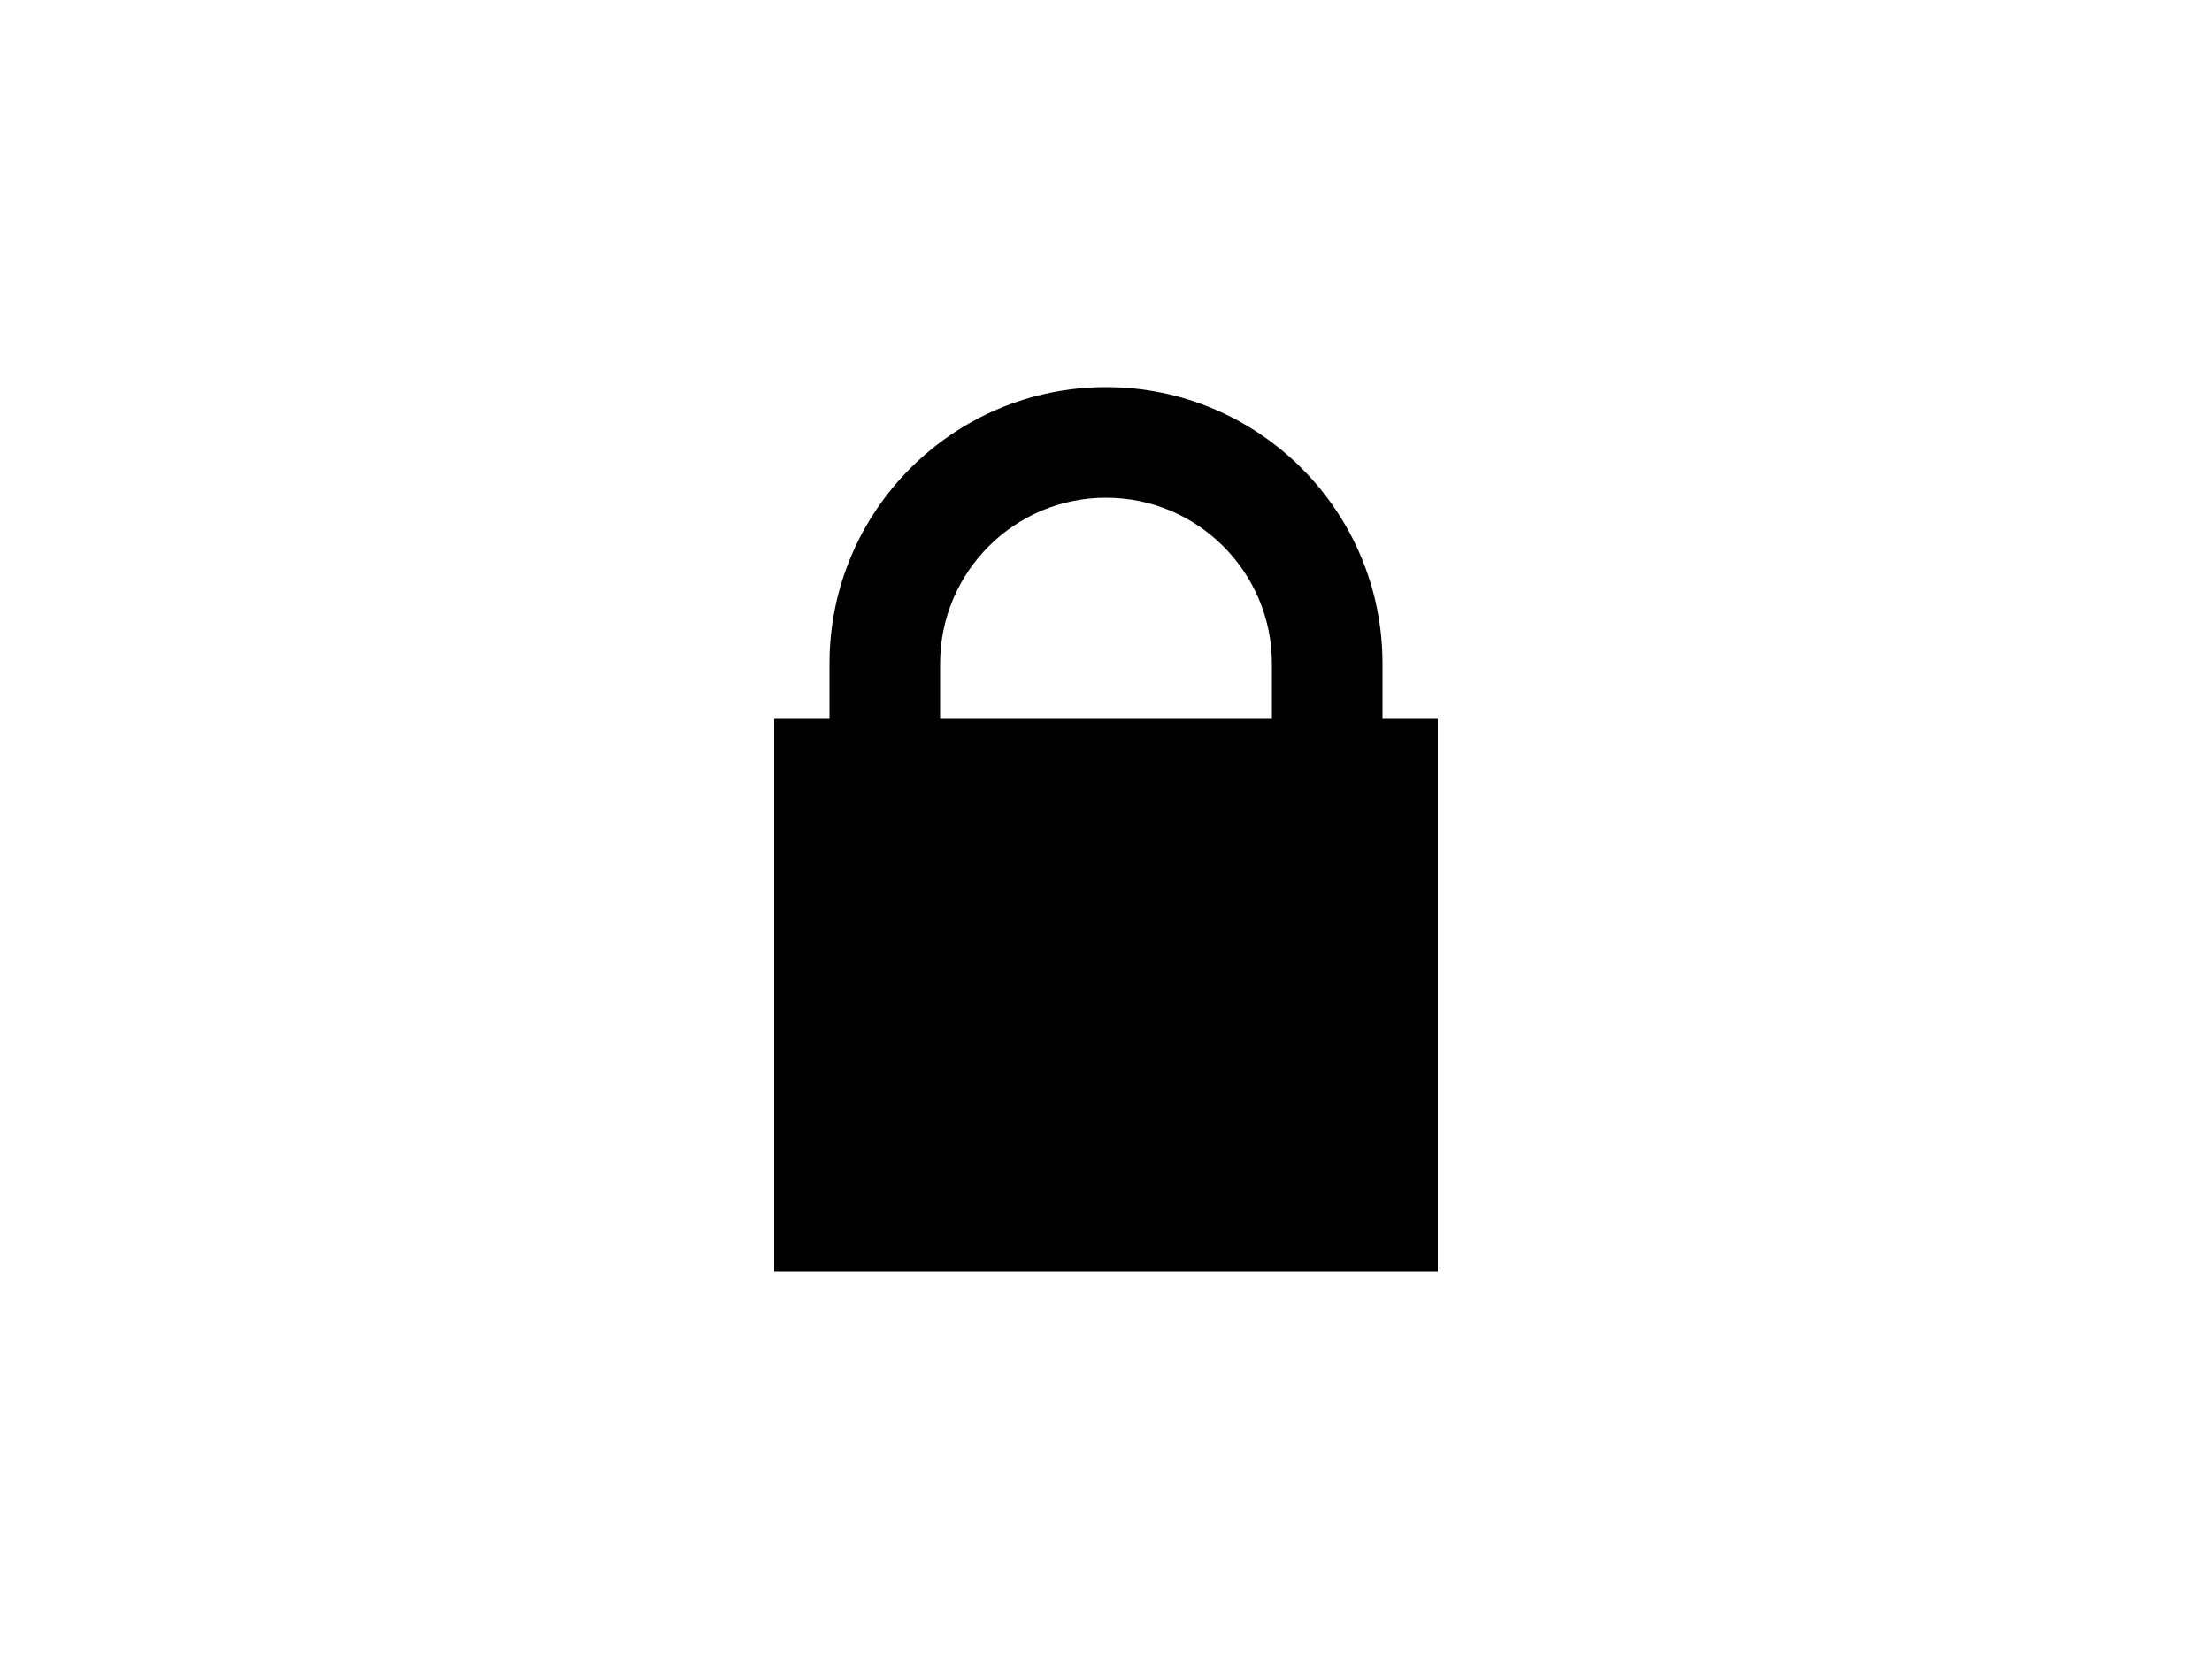
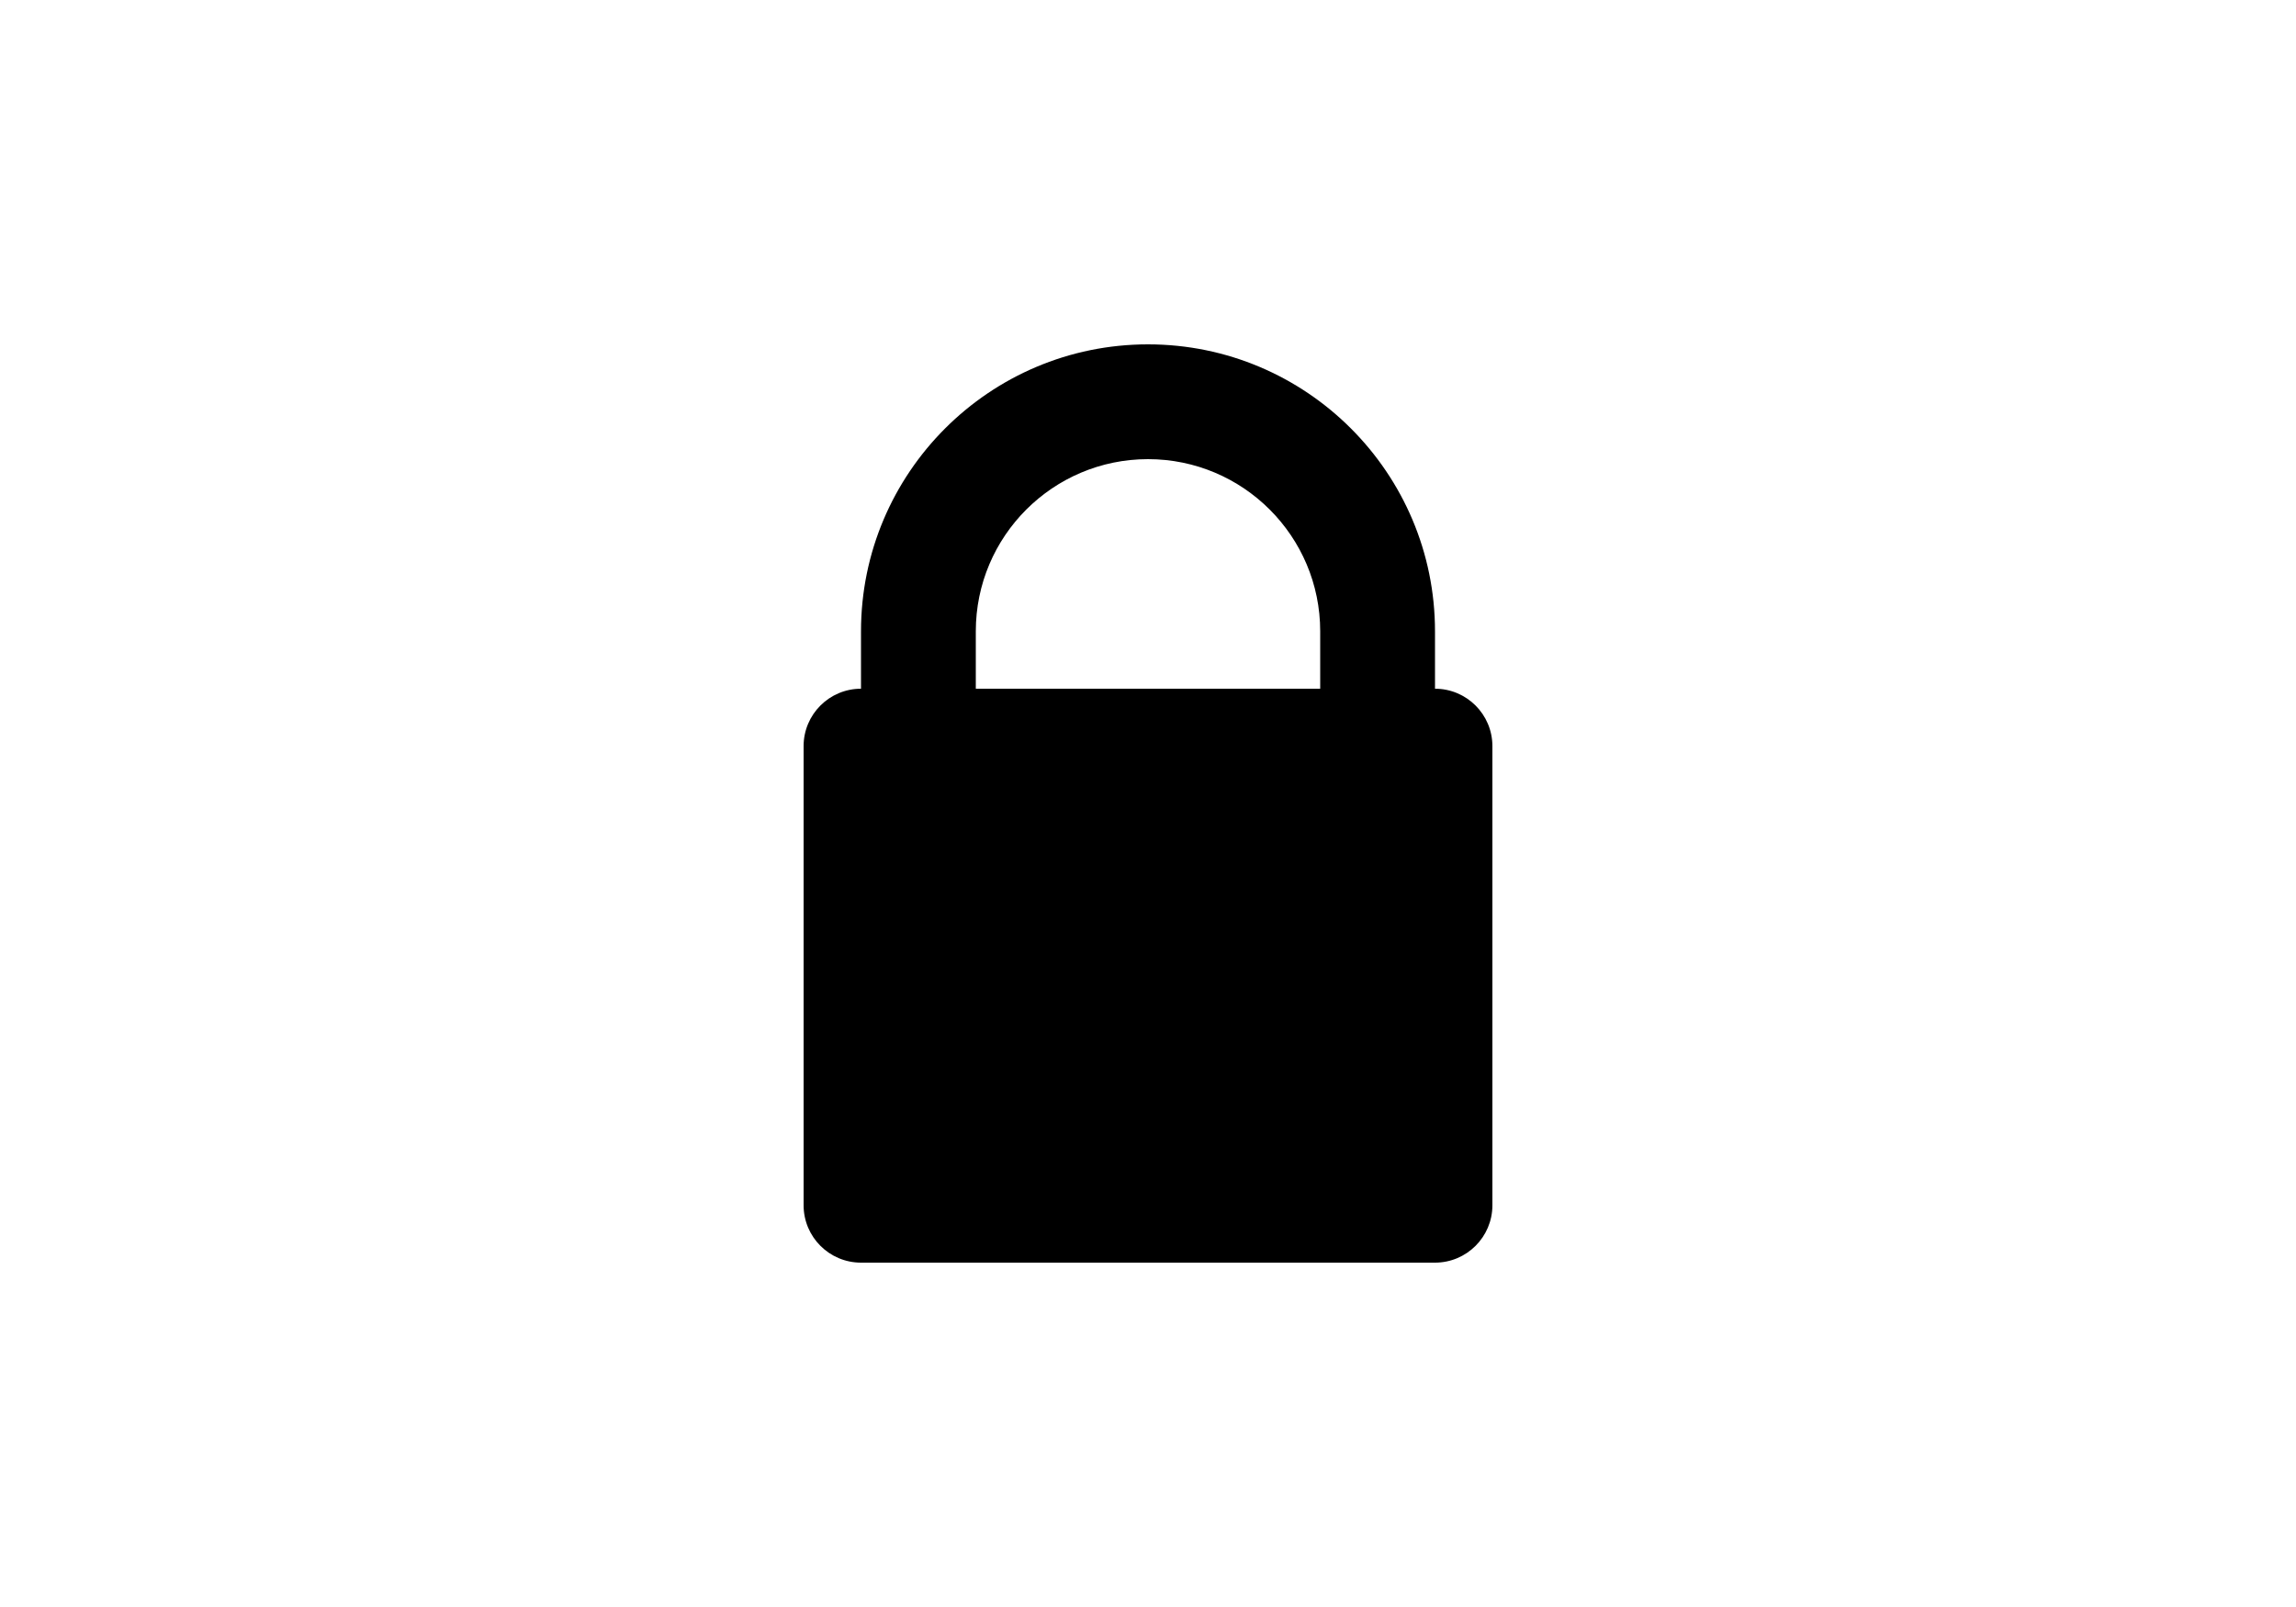
- <svg xmlns="http://www.w3.org/2000/svg" width="100%" height="100%" viewBox="0 0 40 30" version="1.1" xml:space="preserve" style="fill-rule:evenodd;clip-rule:evenodd;stroke-linejoin:round;stroke-miterlimit:2;">
-   <g id="lock">
-     <g transform="matrix(0.857143,0,0,1,3.71429,0)">
-       <rect x="12" y="13" width="14" height="10" />
+ <svg xmlns="http://www.w3.org/2000/svg" width="100%" height="100%" viewBox="0 0 40 28" version="1.1" xml:space="preserve" style="fill-rule:evenodd;clip-rule:evenodd;stroke-linejoin:round;stroke-miterlimit:2;">
+   <g transform="matrix(1,0,0,1,0,-1)">
+     <g id="lock">
+       <g transform="matrix(0.857143,0,0,1,3.71429,0)">
+         <path d="M26,14C26,13.448 25.477,13 24.833,13L13.167,13C12.523,13 12,13.448 12,14L12,22C12,22.552 12.523,23 13.167,23L24.833,23C25.477,23 26,22.552 26,22L26,14Z" />
+       </g>
+       <path d="M15,12C15,9.24 17.24,7 20,7C22.76,7 25,9.24 25,12L25,17L23,17L23,12C23,10.344 21.656,9 20,9C18.344,9 17,10.344 17,12L17,17L15,17L15,12Z" />
    </g>
-     <path d="M15,12C15,9.24 17.24,7 20,7C22.76,7 25,9.24 25,12L25,17L23,17L23,12C23,10.344 21.656,9 20,9C18.344,9 17,10.344 17,12L17,17L15,17L15,12Z" />
  </g>
</svg>
